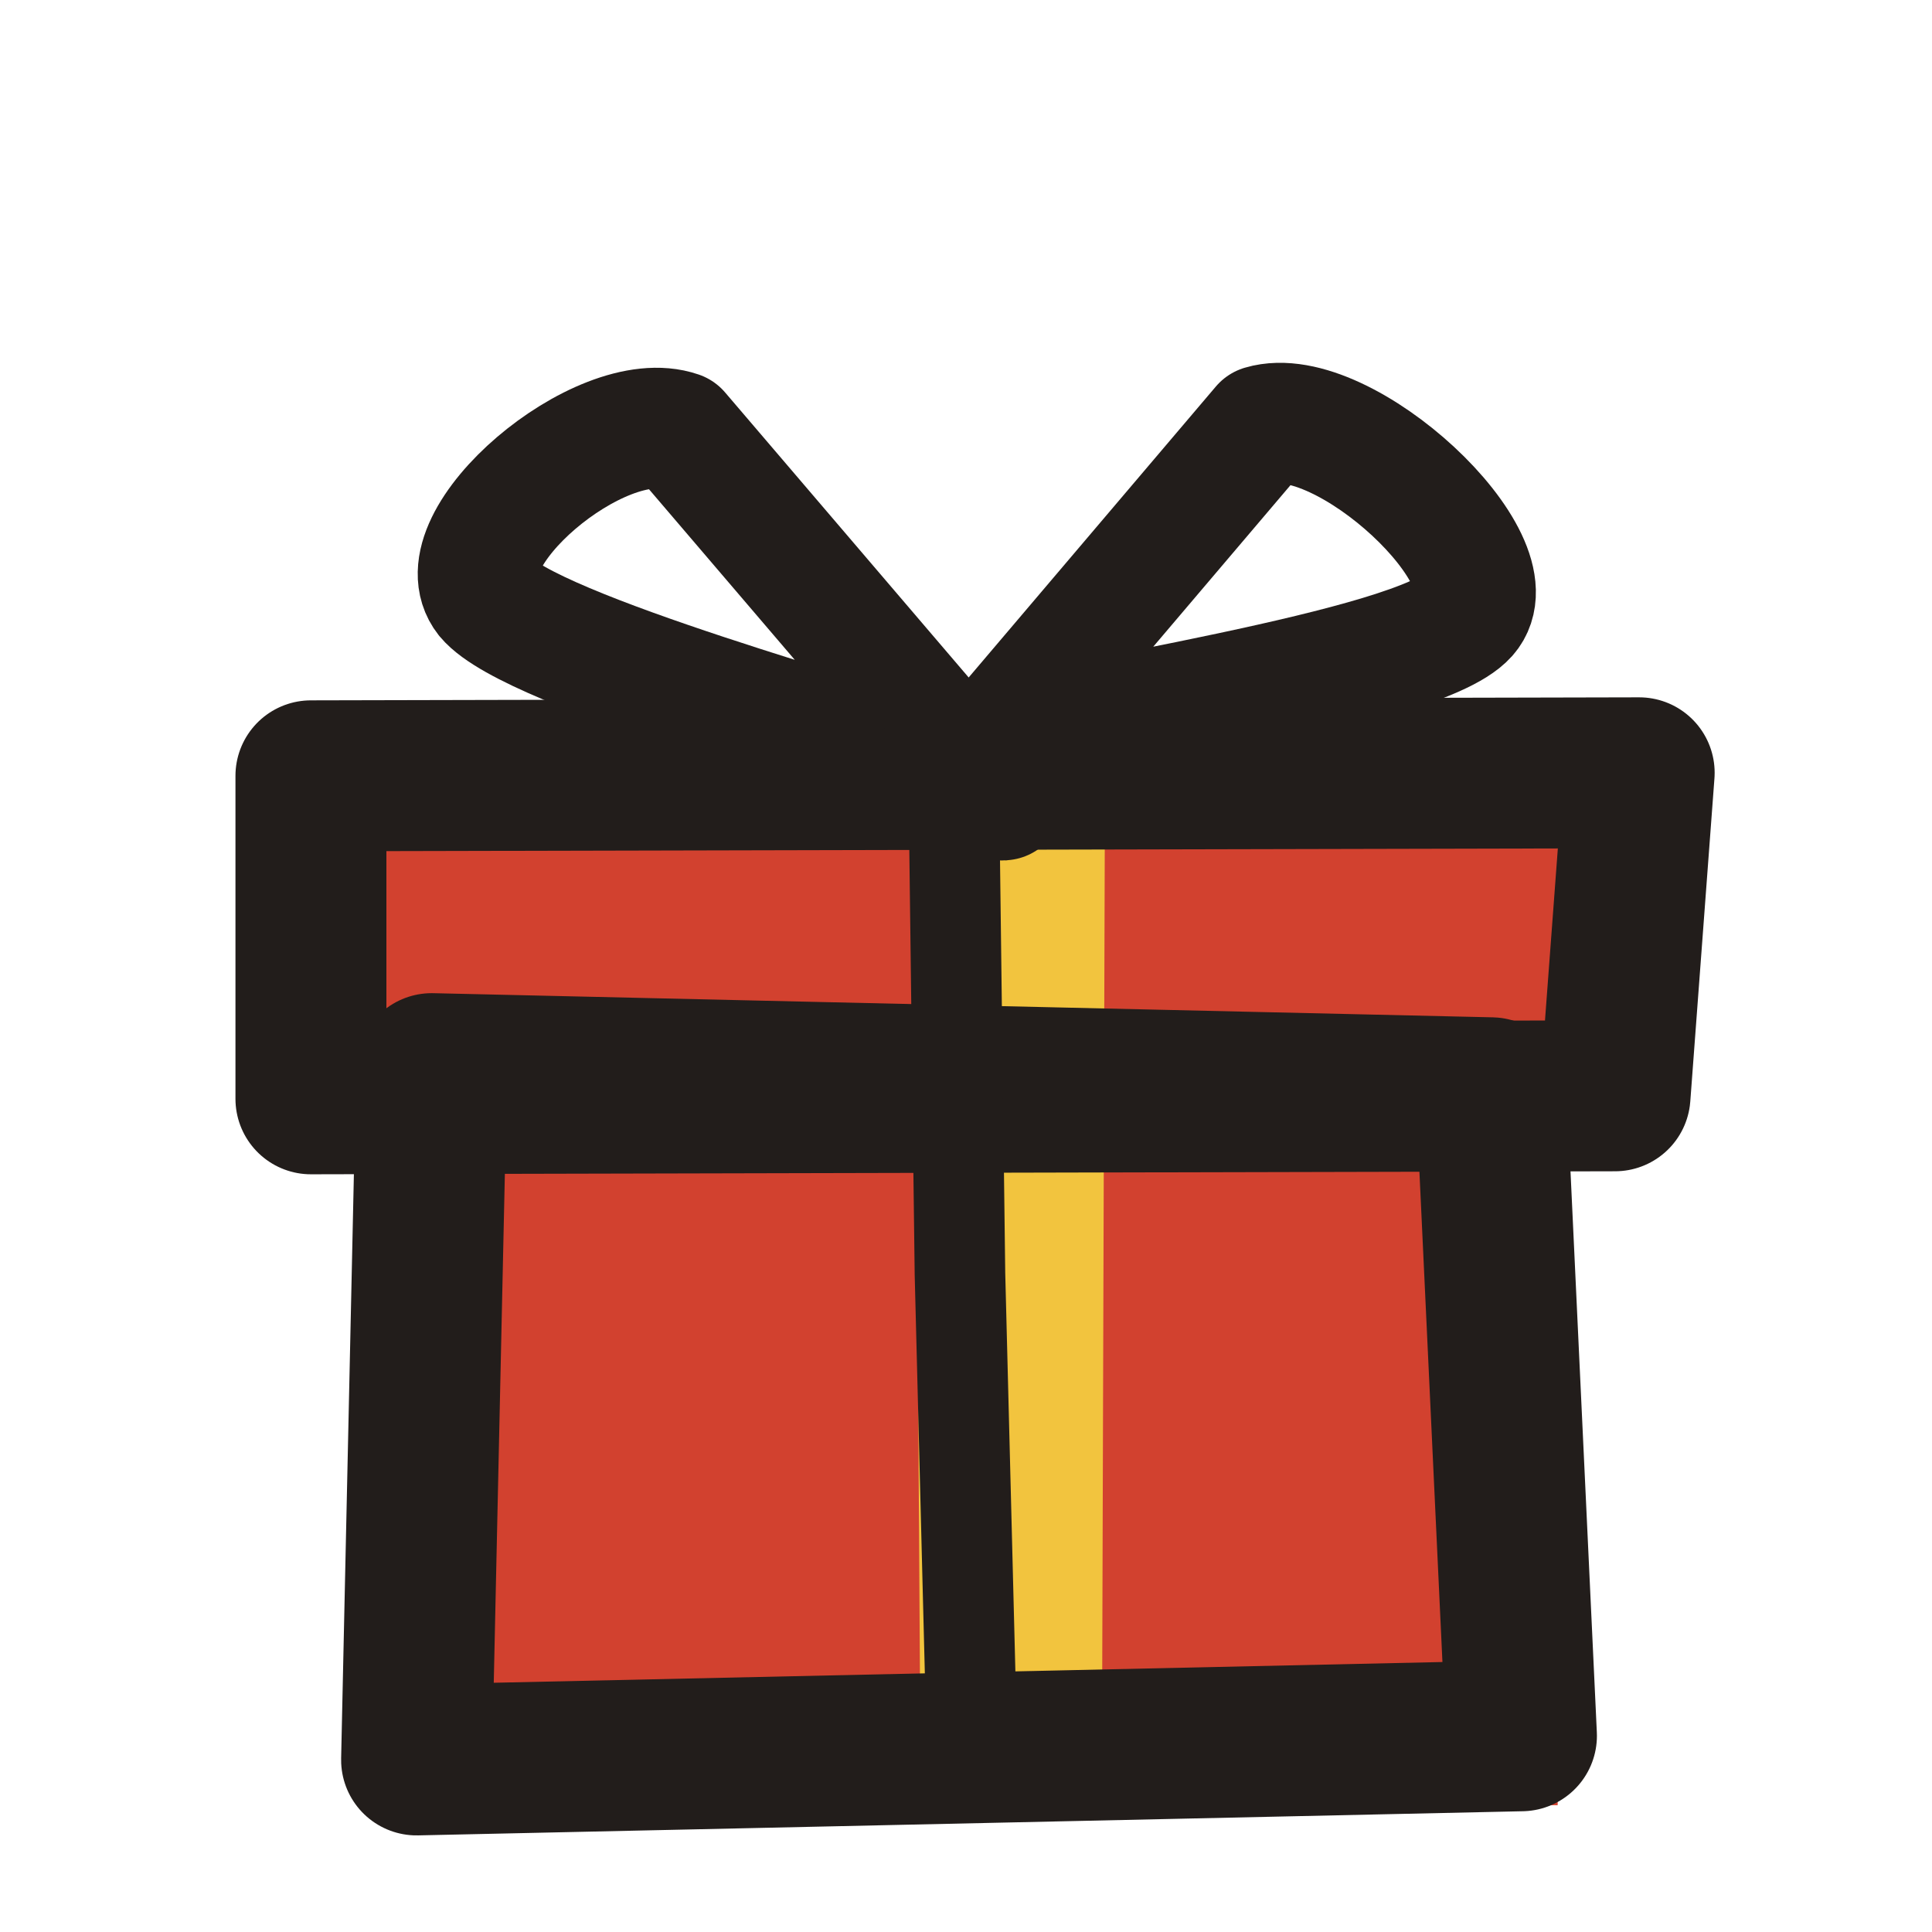
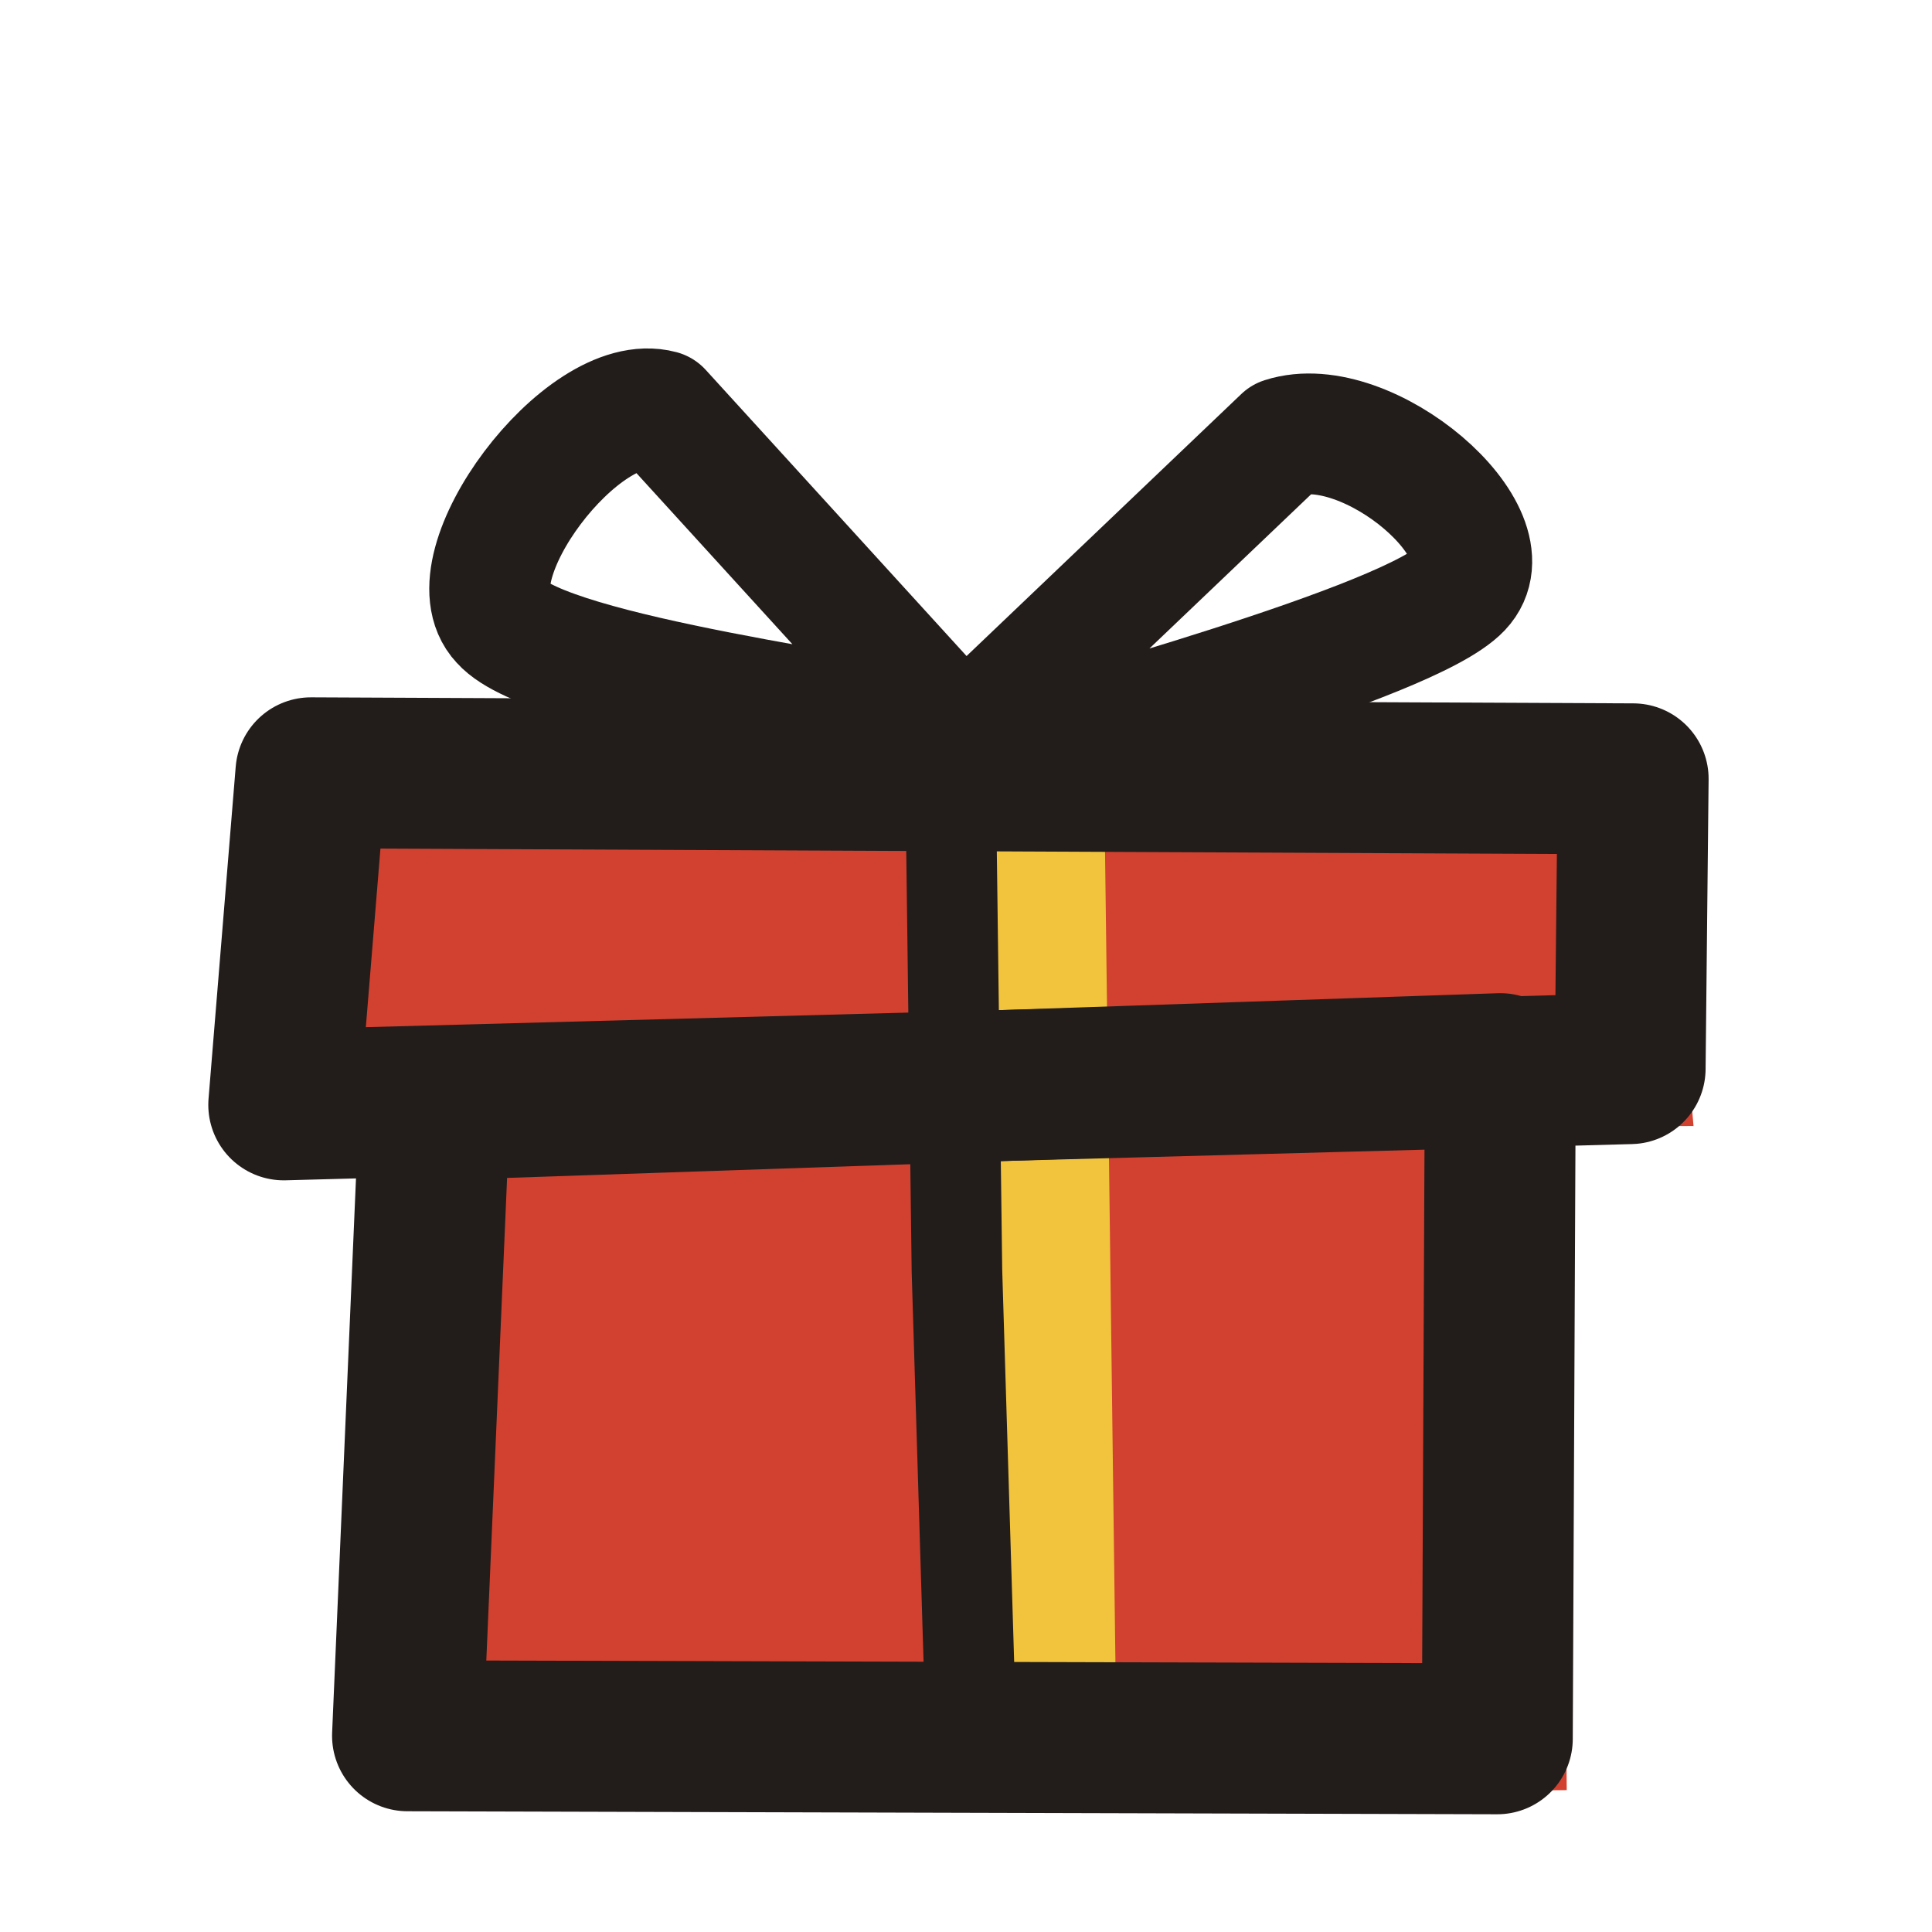
<svg xmlns="http://www.w3.org/2000/svg" width="128" height="128" viewBox="0 0 64 64">
-   <path d="M 11.1 27.6 L 55.2 27.9 L 55.2 37.8 L 11.2 36.9 Z" fill="#d2412f" />
-   <path d="M 15.8 37.0 L 51.7 37.6 L 51.6 59.8 L 15.4 59.9 Z" fill="#d2412f" />
-   <path d="M 30.3 27.8 L 36.6 27.0 L 36.5 59.5 L 30.5 59.6 Z" fill="#f2c43e" />
-   <path d="M 10.3 25.7 L 54.3 25.6 L 53.5 36.3 L 10.3 36.4 Z" fill="none" stroke="#221d1b" stroke-width="5.0" stroke-linecap="round" stroke-linejoin="round" />
-   <path d="M 14.3 35.4 L 49.4 36.2 L 50.4 57.5 L 13.8 58.3 Z" fill="none" stroke="#221d1b" stroke-width="5.0" stroke-linecap="round" stroke-linejoin="round" />
-   <path d="M 31.6 26.4 L 31.8 42.2 L 32.2 57.9" fill="none" stroke="#221d1b" stroke-width="3.0" stroke-linecap="round" stroke-linejoin="round" />
-   <path d="M 22.5 14.3 C 19.9 13.4 14.6 17.9 16.1 19.8 C 17.6 21.6 28.8 24.6 31.5 25.6 C 34.1 26.5 33.4 27.2 31.9 25.3 Z" fill="none" stroke="#221d1b" stroke-width="4.0" stroke-linecap="round" stroke-linejoin="round" />
-   <path d="M 41.8 14.1 C 44.5 13.3 50.2 18.6 48.6 20.4 C 47.0 22.2 34.8 23.9 32.1 24.8 C 29.4 25.6 30.6 27.2 32.2 25.4 Z" fill="none" stroke="#221d1b" stroke-width="4.0" stroke-linecap="round" stroke-linejoin="round" />
+   <path d="M 11.5 27.4 L 55.2 26.9 L 56.1 37.3 L 11.2 37.5 Z" fill="#d2412f" />
+   <path d="M 16.0 37.4 L 51.7 37.2 L 51.9 59.3 L 16.0 59.7 Z" fill="#d2412f" />
+   <path d="M 30.7 27.8 L 36.6 27.8 L 37.0 59.0 L 30.7 59.3 Z" fill="#f2c43e" />
+   <path d="M 10.3 25.6 L 54.1 25.8 L 54.0 35.4 L 9.4 36.6 Z" fill="none" stroke="#221d1b" stroke-width="5.0" stroke-linecap="round" stroke-linejoin="round" />
+   <path d="M 14.4 36.6 L 49.7 35.4 L 49.6 57.6 L 13.5 57.5 Z" fill="none" stroke="#221d1b" stroke-width="5.0" stroke-linecap="round" stroke-linejoin="round" />
+   <path d="M 31.5 26.6 L 31.7 42.1 L 32.2 58.5" fill="none" stroke="#221d1b" stroke-width="3.0" stroke-linecap="round" stroke-linejoin="round" />
+   <path d="M 21.9 13.6 C 19.3 12.9 14.9 18.8 16.6 20.6 C 18.2 22.4 29.1 23.7 31.7 24.4 C 34.3 25.2 33.8 26.7 32.2 24.9 Z" fill="none" stroke="#221d1b" stroke-width="4.0" stroke-linecap="round" stroke-linejoin="round" />
+   <path d="M 42.5 14.5 C 45.3 13.6 50.1 17.7 48.4 19.5 C 46.7 21.3 35.1 24.4 32.3 25.3 C 29.6 26.1 30.0 26.6 31.7 24.8 Z" fill="none" stroke="#221d1b" stroke-width="4.0" stroke-linecap="round" stroke-linejoin="round" />
</svg>
